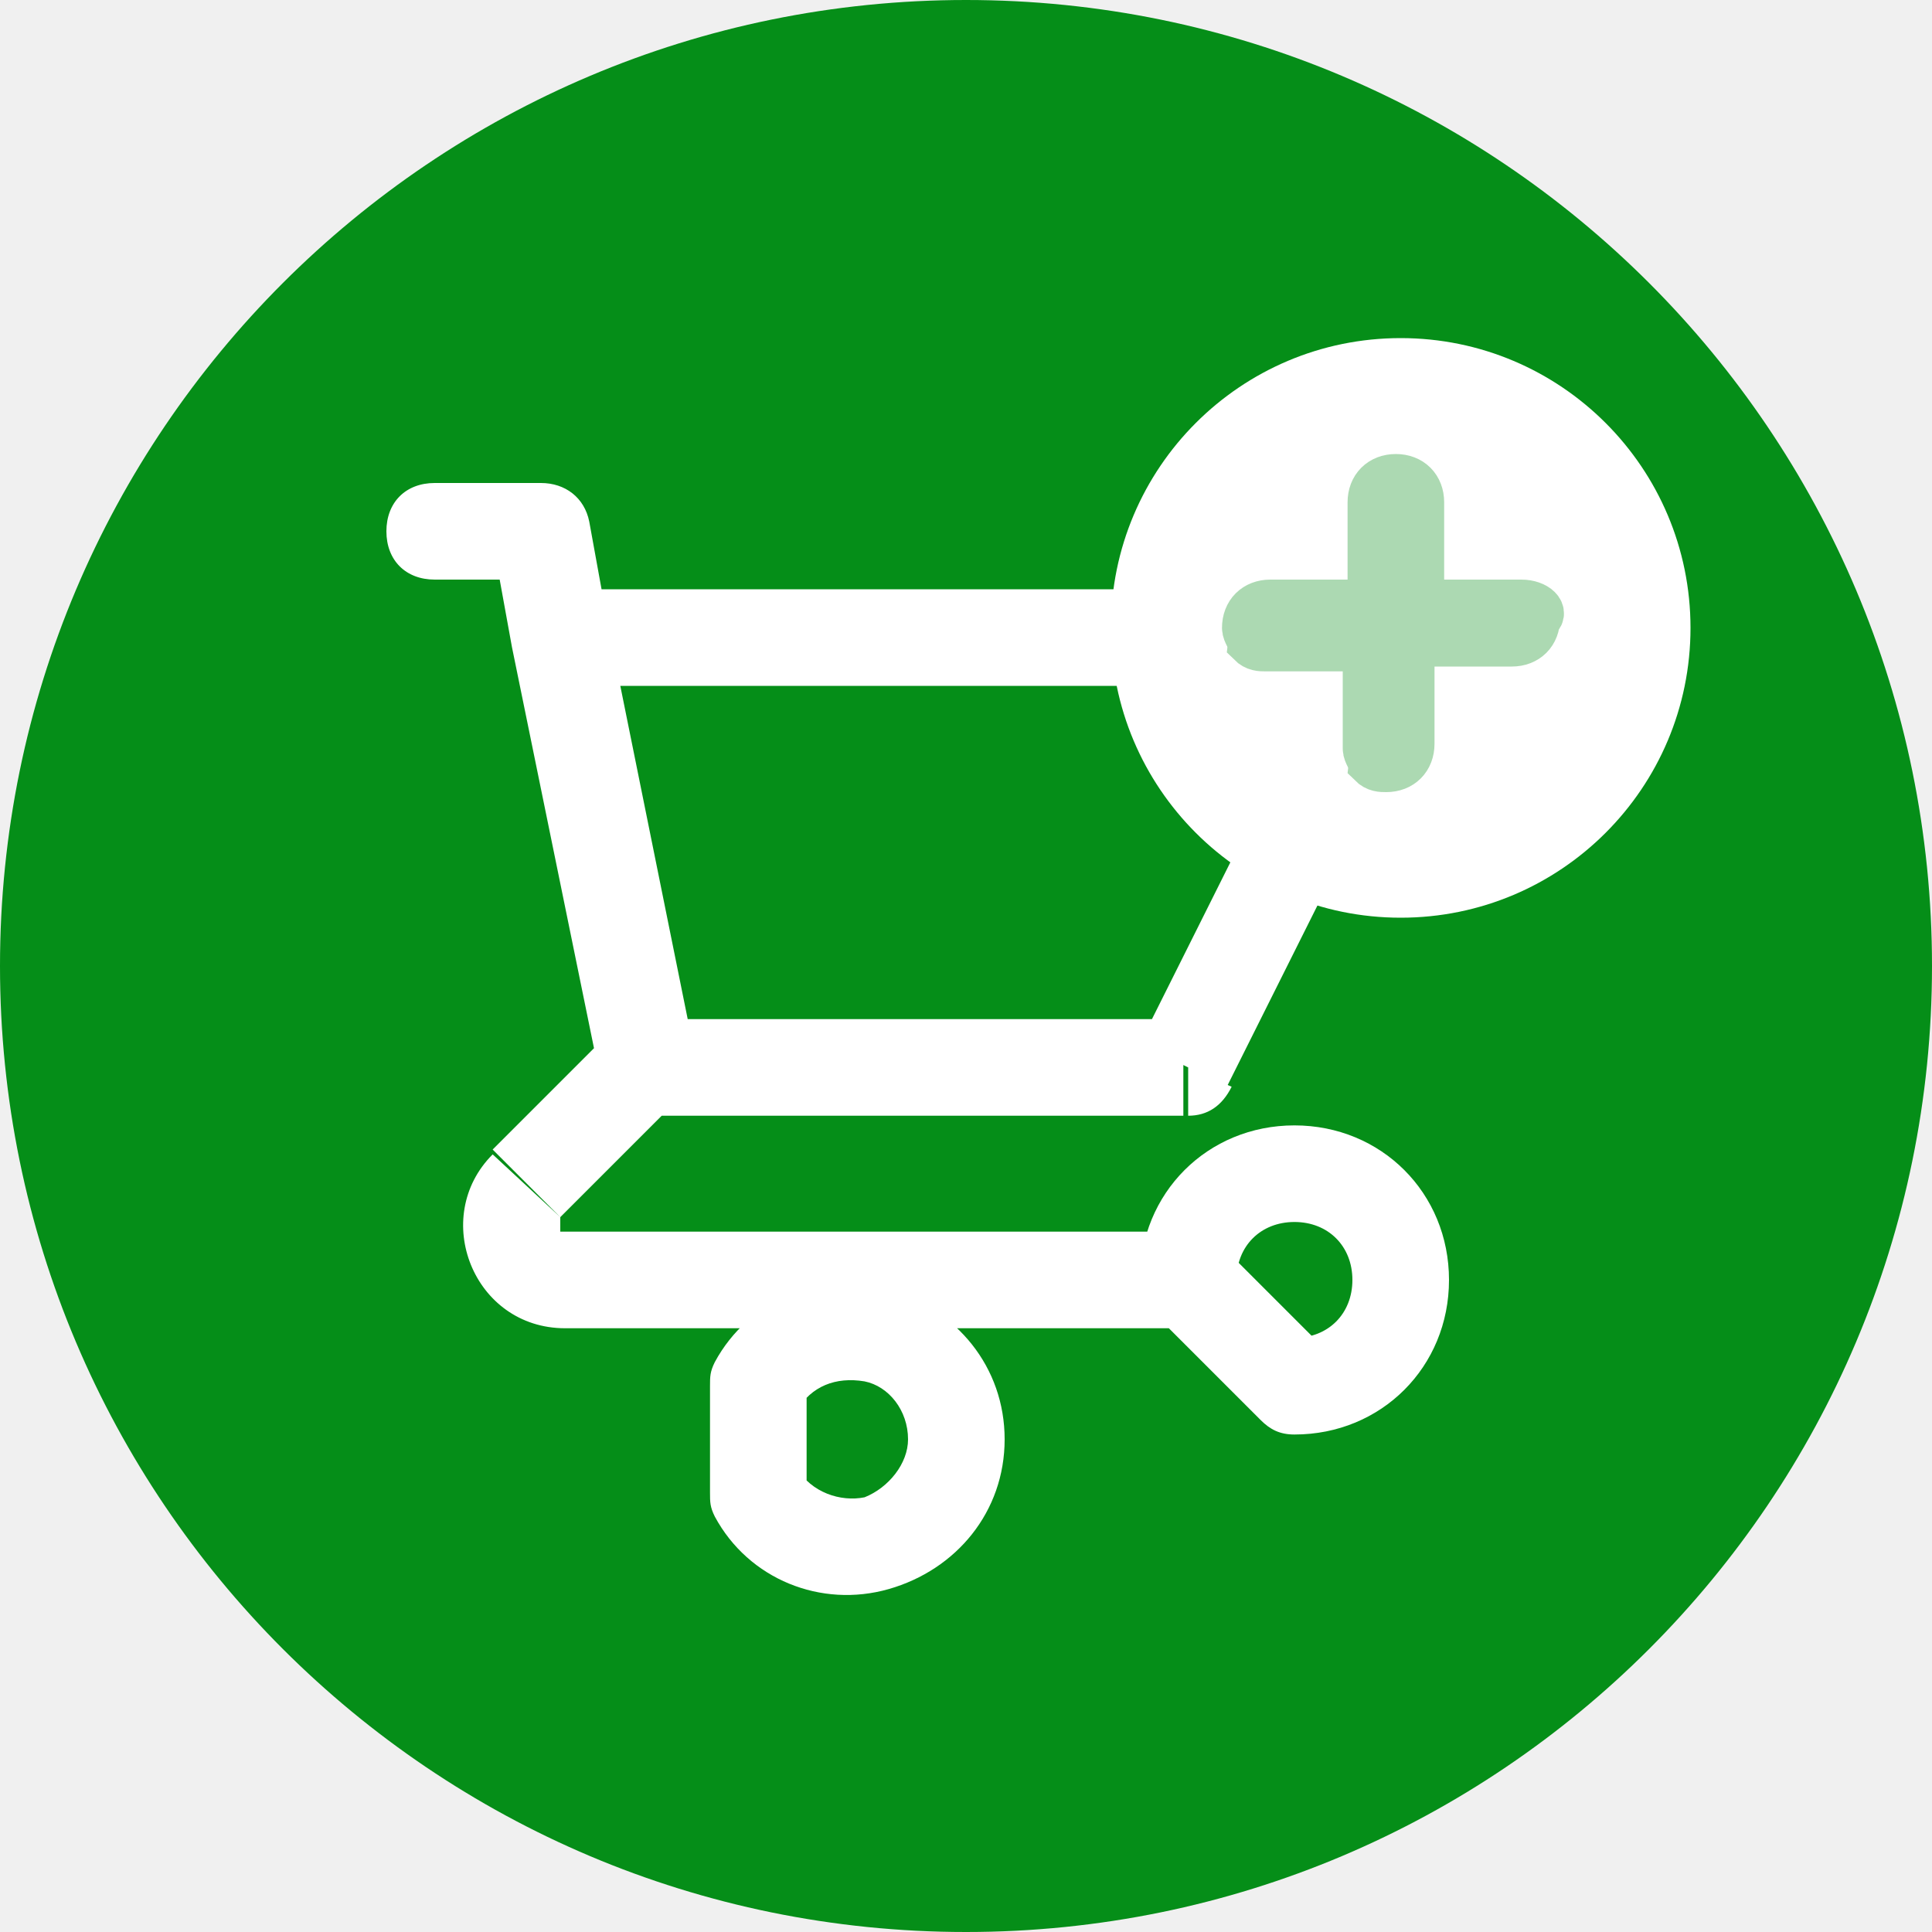
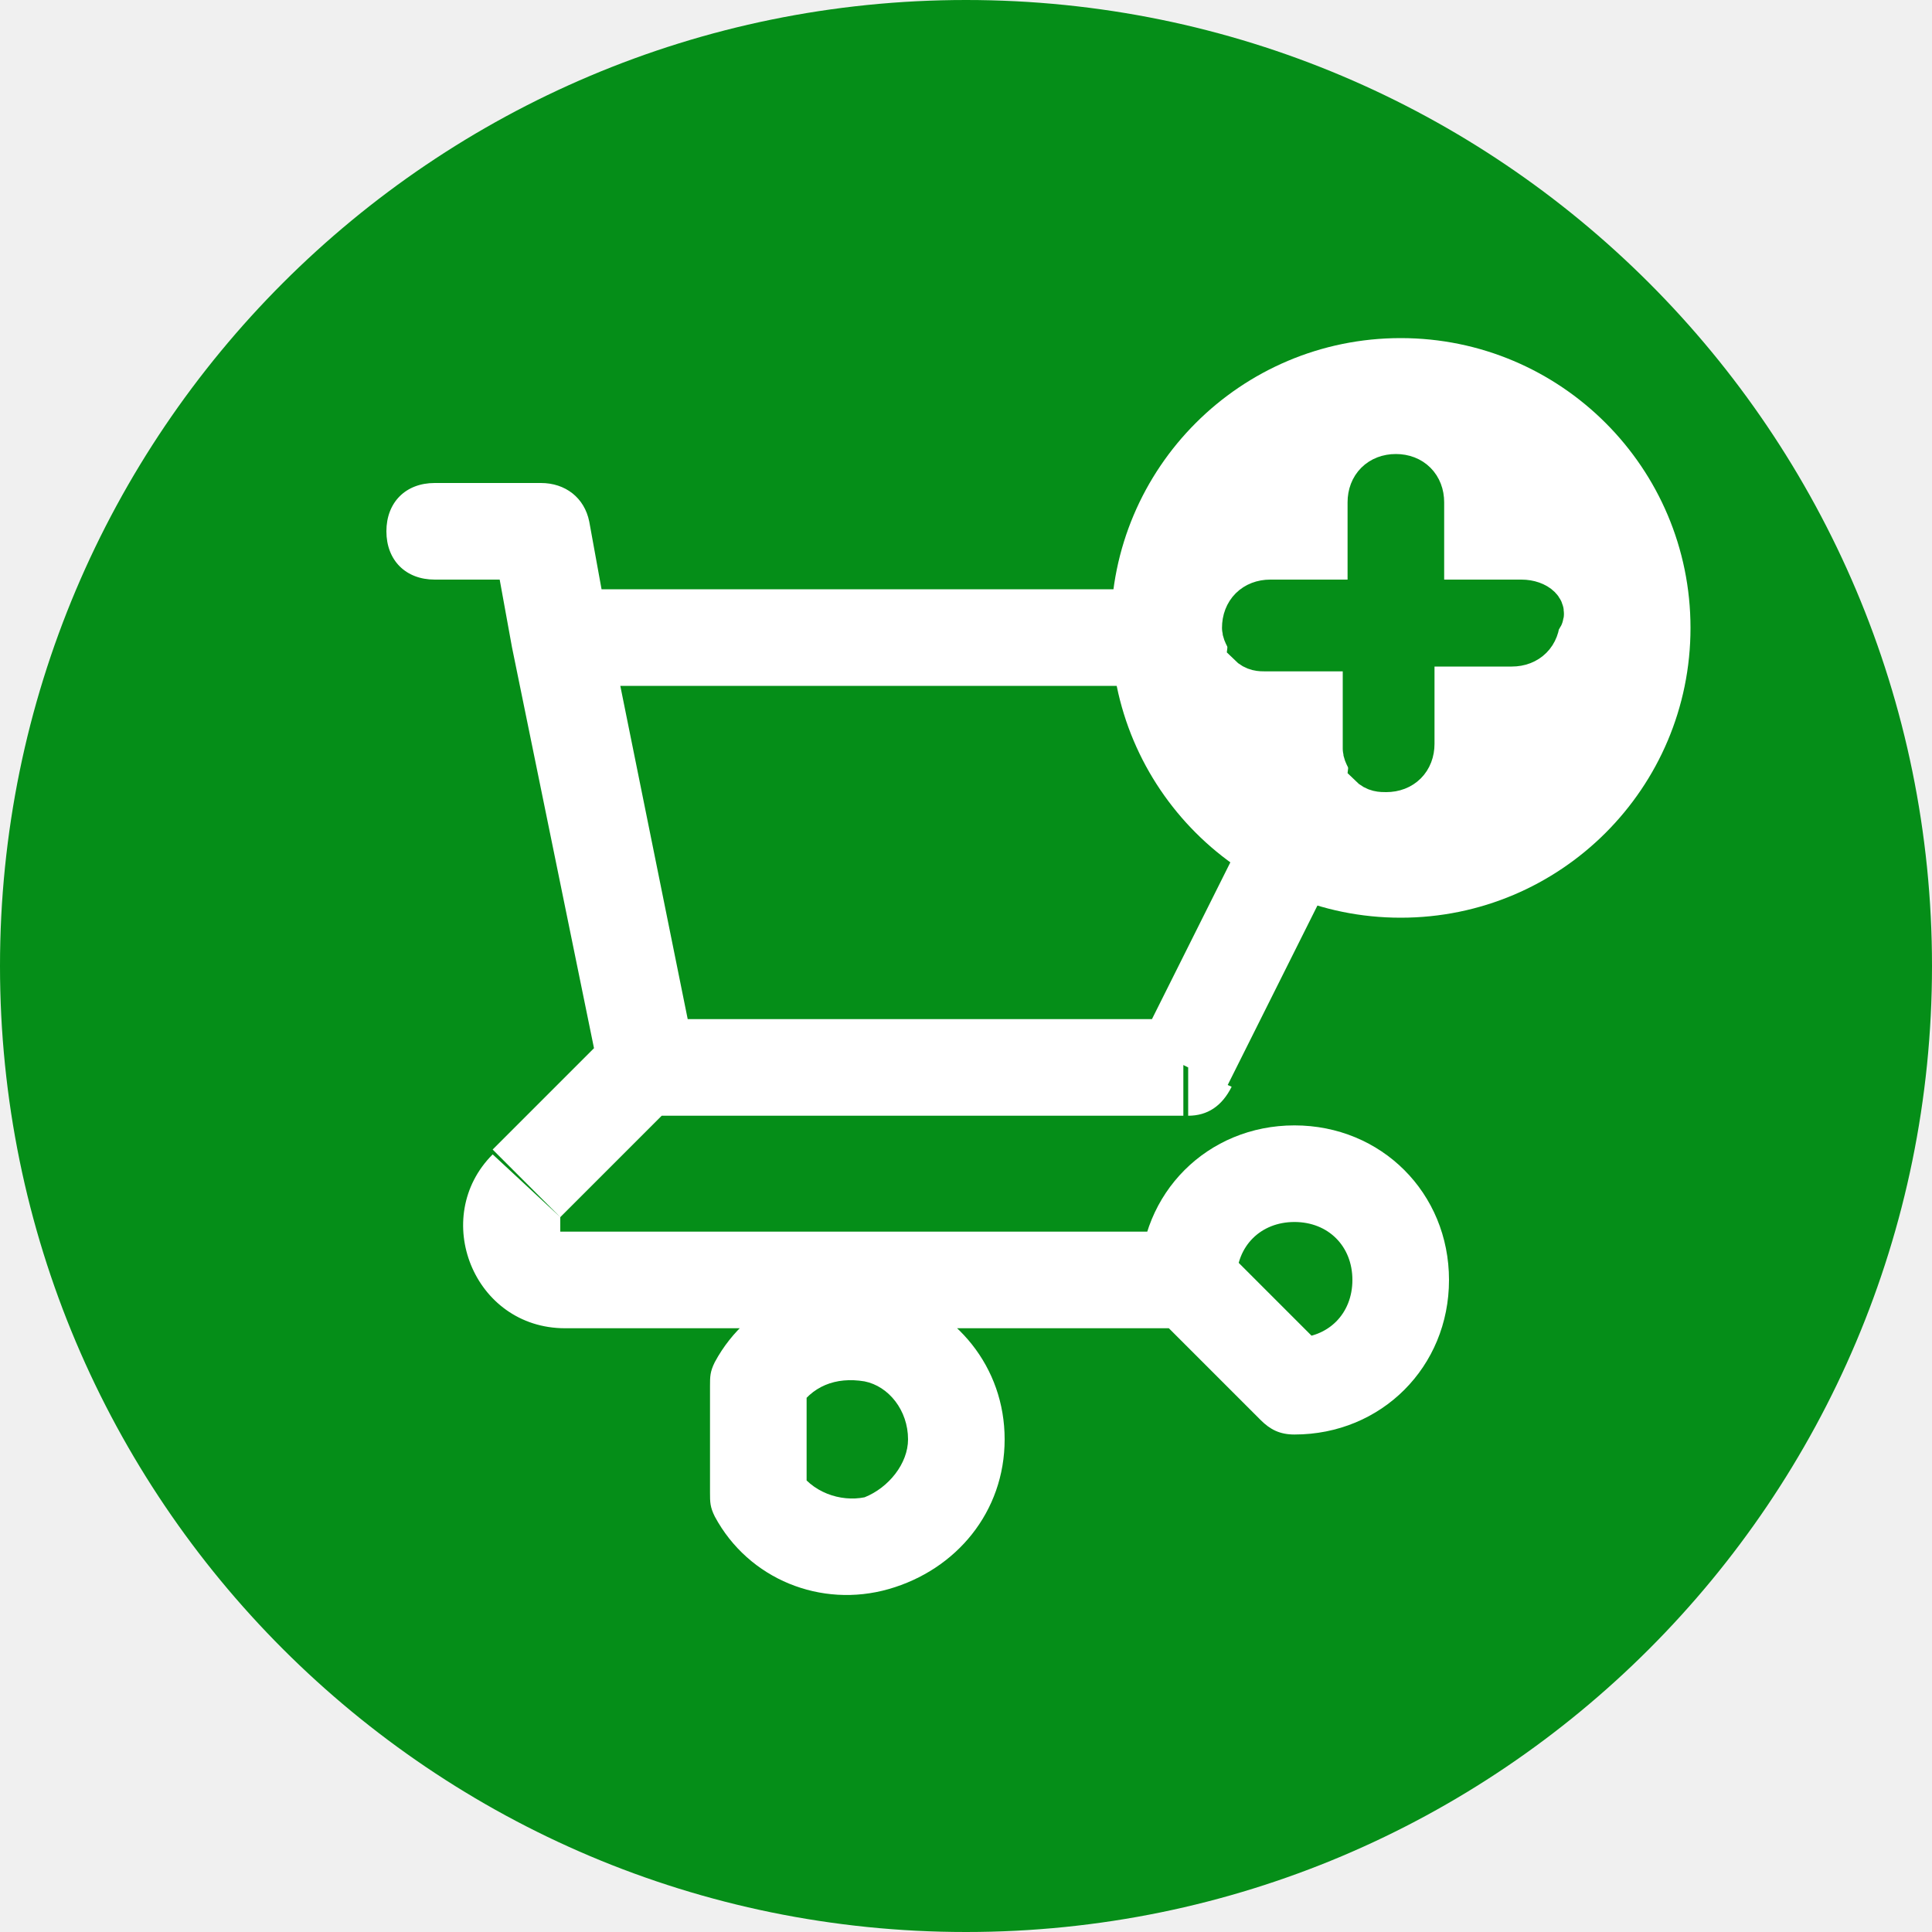
<svg xmlns="http://www.w3.org/2000/svg" version="1.1" id="Capa_1" x="0px" y="0px" viewBox="0 0 40 40" style="enable-background:new 0 0 40 40;" xml:space="preserve">
  <style type="text/css">
	.st0{fill:#058E18;}
	.st1{fill:#FFFFFF;}
- 	.st2{fill:#ACD9B2;stroke:#ACD9B2;}
+ 	.st2{fill:#058E18;stroke:#058E18;stroke-miterlimit:10;}
</style>
  <circle class="st0" cx="20" cy="20" r="20" />
-   <path class="st1" d="M9,10c-0.6,0-1,0.4-1,1s0.4,1,1,1V10z M11.2,11l1-0.2c-0.1-0.5-0.5-0.8-1-0.8V11z M10.7,13.4  c0.1,0.5,0.6,0.9,1.2,0.8c0.5-0.1,0.9-0.6,0.8-1.2L10.7,13.4z M13.4,21.1c-0.6,0-1,0.4-1,1s0.4,1,1,1V21.1z M24.6,22.1v1  c0.4,0,0.7-0.2,0.9-0.6L24.6,22.1z M29,13.2l0.9,0.4c0.2-0.3,0.1-0.7,0-1c-0.2-0.3-0.5-0.5-0.9-0.5V13.2z M11.7,12.2  c-0.6,0-1,0.4-1,1c0,0.6,0.4,1,1,1V12.2z M12.5,22.2c0.1,0.5,0.6,0.9,1.2,0.8c0.5-0.1,0.9-0.6,0.8-1.2L12.5,22.2z M12.6,13  c-0.1-0.5-0.6-0.9-1.2-0.8c-0.5,0.1-0.9,0.6-0.8,1.2L12.6,13z M14.1,22.8c0.4-0.4,0.4-1,0-1.4c-0.4-0.4-1-0.4-1.4,0L14.1,22.8z   M10.9,24.6l-0.7-0.7L10.9,24.6z M24.6,27.5c0.6,0,1-0.4,1-1c0-0.6-0.4-1-1-1V27.5z M24.6,26.5h-1c0,0.3,0.1,0.5,0.3,0.7L24.6,26.5z   M26.8,28.7l-0.7,0.7c0.2,0.2,0.4,0.3,0.7,0.3V28.7z M15.7,28.7l-0.9-0.5c-0.1,0.2-0.1,0.3-0.1,0.5H15.7z M15.7,30.9h-1  c0,0.2,0,0.3,0.1,0.5L15.7,30.9z M9,12h2.2v-2H9V12z M10.2,11.2l0.4,2.2l2-0.4l-0.4-2.2L10.2,11.2z M13.4,23.1h11.1v-2H13.4V23.1z   M25.4,22.5l4.4-8.8l-1.8-0.9l-4.4,8.8L25.4,22.5z M29,12.2H11.7v2H29V12.2z M14.4,21.9L12.6,13l-2,0.4l1.8,8.8L14.4,21.9z   M12.7,21.3l-2.5,2.5l1.4,1.4l2.5-2.5L12.7,21.3z M10.2,23.9c-1.3,1.3-0.4,3.6,1.5,3.6v-2c0,0-0.1,0-0.1,0c0,0,0,0,0-0.1  c0,0,0,0,0-0.1c0,0,0,0,0-0.1L10.2,23.9z M11.7,27.5h12.9v-2H11.7V27.5z M25.6,26.5c0-0.7,0.5-1.2,1.2-1.2v-2  c-1.8,0-3.2,1.4-3.2,3.2H25.6z M26.8,25.3c0.7,0,1.2,0.5,1.2,1.2h2c0-1.8-1.4-3.2-3.2-3.2V25.3z M28,26.5c0,0.7-0.5,1.2-1.2,1.2v2  c1.8,0,3.2-1.4,3.2-3.2H28z M27.5,28l-2.2-2.2l-1.4,1.4l2.2,2.2L27.5,28z M16.5,29.2c0.3-0.5,0.8-0.7,1.4-0.6l0.5-1.9  c-1.4-0.4-2.9,0.2-3.6,1.5L16.5,29.2z M17.9,28.6c0.5,0.1,0.9,0.6,0.9,1.2h2c0-1.5-1-2.7-2.4-3.1L17.9,28.6z M18.8,29.8  c0,0.5-0.4,1-0.9,1.2l0.5,1.9c1.4-0.4,2.4-1.6,2.4-3.1H18.8z M17.9,31c-0.5,0.1-1.1-0.1-1.4-0.6l-1.7,1c0.7,1.3,2.2,1.9,3.6,1.5  L17.9,31z M16.7,30.9v-2.2h-2v2.2H16.7z" />
+   <path class="st1" d="M9,10c-0.6,0-1,0.4-1,1s0.4,1,1,1V10z M11.2,11l1-0.2c-0.1-0.5-0.5-0.8-1-0.8V11z M10.7,13.4  c0.1,0.5,0.6,0.9,1.2,0.8c0.5-0.1,0.9-0.6,0.8-1.2L10.7,13.4z M13.4,21.1c-0.6,0-1,0.4-1,1s0.4,1,1,1V21.1z M24.6,22.1v1  c0.4,0,0.7-0.2,0.9-0.6L24.6,22.1z M29,13.2l0.9,0.4c0.2-0.3,0.1-0.7,0-1c-0.2-0.3-0.5-0.5-0.9-0.5V13.2z M11.7,12.2  c-0.6,0-1,0.4-1,1s0.4,1,1,1V12.2z M12.5,22.2c0.1,0.5,0.6,0.9,1.2,0.8c0.5-0.1,0.9-0.6,0.8-1.2L12.5,22.2z M12.6,13  c-0.1-0.5-0.6-0.9-1.2-0.8c-0.5,0.1-0.9,0.6-0.8,1.2L12.6,13z M14.1,22.8c0.4-0.4,0.4-1,0-1.4s-1-0.4-1.4,0L14.1,22.8z M10.9,24.6  l-0.7-0.7L10.9,24.6z M24.6,27.5c0.6,0,1-0.4,1-1s-0.4-1-1-1V27.5z M24.6,26.5h-1c0,0.3,0.1,0.5,0.3,0.7L24.6,26.5z M26.8,28.7  l-0.7,0.7c0.2,0.2,0.4,0.3,0.7,0.3V28.7z M15.7,28.7l-0.9-0.5c-0.1,0.2-0.1,0.3-0.1,0.5H15.7z M15.7,30.9h-1c0,0.2,0,0.3,0.1,0.5  L15.7,30.9z M9,12h2.2v-2H9V12z M10.2,11.2l0.4,2.2l2-0.4l-0.4-2.2L10.2,11.2z M13.4,23.1h11.1v-2H13.4V23.1z M25.4,22.5l4.4-8.8  L28,12.8l-4.4,8.8L25.4,22.5z M29,12.2H11.7v2H29V12.2z M14.4,21.9L12.6,13l-2,0.4l1.8,8.8L14.4,21.9z M12.7,21.3l-2.5,2.5l1.4,1.4  l2.5-2.5L12.7,21.3z M10.2,23.9c-1.3,1.3-0.4,3.6,1.5,3.6v-2h-0.1c0,0,0,0,0-0.1c0,0,0,0,0-0.1c0,0,0,0,0-0.1L10.2,23.9z M11.7,27.5  h12.9v-2H11.7V27.5z M25.6,26.5c0-0.7,0.5-1.2,1.2-1.2v-2c-1.8,0-3.2,1.4-3.2,3.2H25.6z M26.8,25.3c0.7,0,1.2,0.5,1.2,1.2h2  c0-1.8-1.4-3.2-3.2-3.2V25.3z M28,26.5c0,0.7-0.5,1.2-1.2,1.2v2c1.8,0,3.2-1.4,3.2-3.2H28z M27.5,28l-2.2-2.2l-1.4,1.4l2.2,2.2  L27.5,28z M16.5,29.2c0.3-0.5,0.8-0.7,1.4-0.6l0.5-1.9c-1.4-0.4-2.9,0.2-3.6,1.5L16.5,29.2z M17.9,28.6c0.5,0.1,0.9,0.6,0.9,1.2h2  c0-1.5-1-2.7-2.4-3.1L17.9,28.6z M18.8,29.8c0,0.5-0.4,1-0.9,1.2l0.5,1.9c1.4-0.4,2.4-1.6,2.4-3.1C20.8,29.8,18.8,29.8,18.8,29.8z   M17.9,31c-0.5,0.1-1.1-0.1-1.4-0.6l-1.7,1c0.7,1.3,2.2,1.9,3.6,1.5L17.9,31z M16.7,30.9v-2.2h-2v2.2H16.7z" />
  <circle class="st1" cx="29" cy="13" r="6" />
-   <path class="st2" d="M31.5,12.5h-2.1v-2.1c0-0.3-0.2-0.5-0.5-0.5c-0.3,0-0.5,0.2-0.5,0.5v2.1h-2.1c-0.3,0-0.5,0.2-0.5,0.5  c0,0.1,0.1,0.2,0.1,0.3c0.1,0.1,0.2,0.1,0.3,0.1h2.1v2.1c0,0.1,0.1,0.2,0.1,0.3c0.1,0.1,0.2,0.1,0.3,0.1c0.3,0,0.5-0.2,0.5-0.5v-2.1  h2.1c0.3,0,0.5-0.2,0.5-0.5C32,12.7,31.8,12.5,31.5,12.5z" />
+   <path class="st2" d="M31.5,12.5h-2.1v-2.1c0-0.3-0.2-0.5-0.5-0.5s-0.5,0.2-0.5,0.5v2.1h-2.1c-0.3,0-0.5,0.2-0.5,0.5  c0,0.1,0.1,0.2,0.1,0.3c0.1,0.1,0.2,0.1,0.3,0.1h2.1v2.1c0,0.1,0.1,0.2,0.1,0.3c0.1,0.1,0.2,0.1,0.3,0.1c0.3,0,0.5-0.2,0.5-0.5v-2.1  h2.1c0.3,0,0.5-0.2,0.5-0.5C32,12.7,31.8,12.5,31.5,12.5z" />
</svg>
